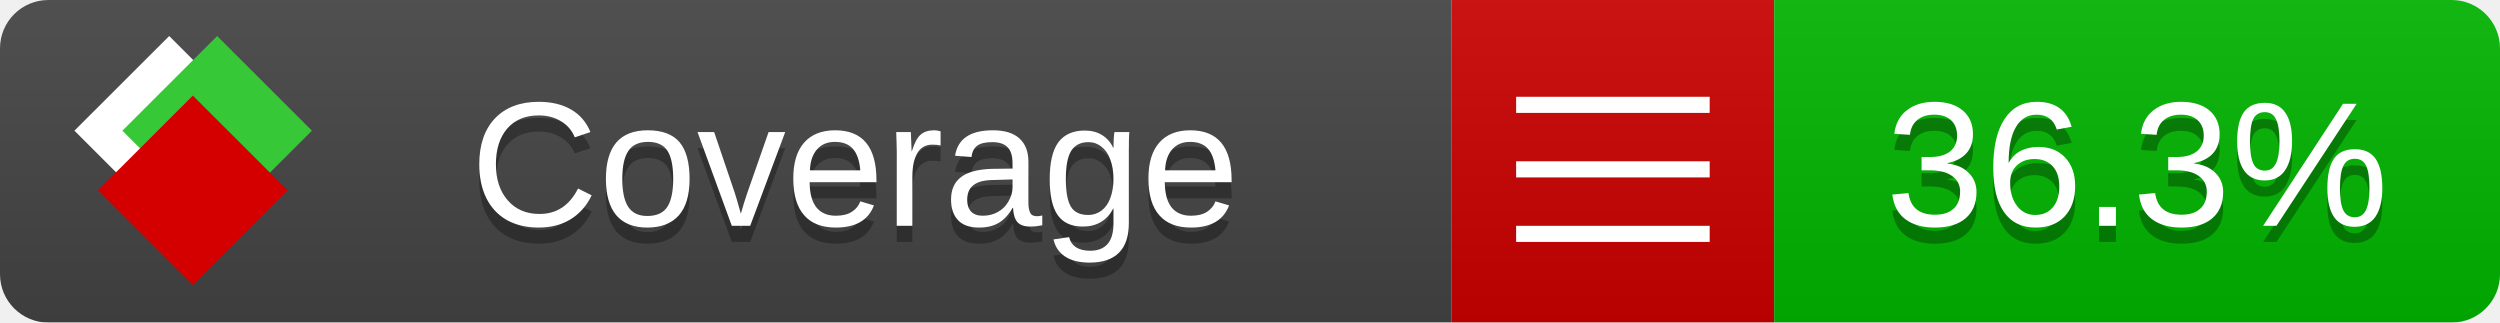
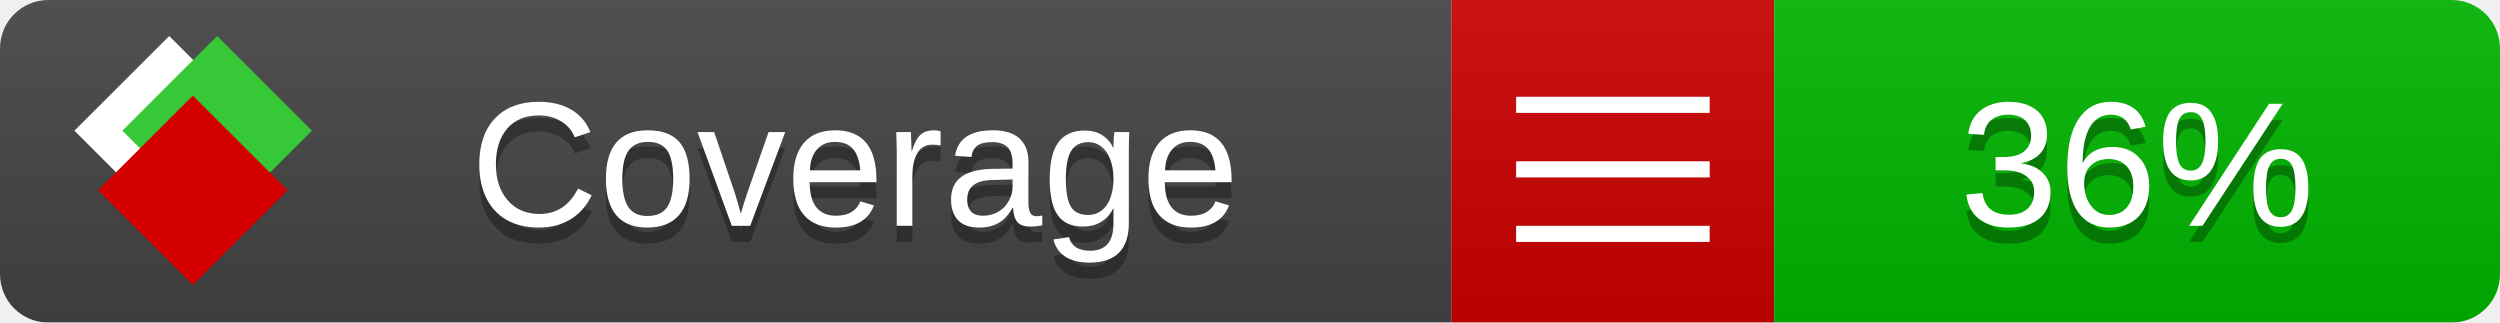
<svg xmlns="http://www.w3.org/2000/svg" xmlns:xlink="http://www.w3.org/1999/xlink" width="155" height="20">
  <style type="text/css">
          
            @keyframes fade1 {
                0% { visibility: visible; opacity: 1; }
               23% { visibility: visible; opacity: 1; }
               25% { visibility: hidden; opacity: 0; }
               48% { visibility: hidden; opacity: 0; }
               50% { visibility: hidden; opacity: 0; }
               73% { visibility: hidden; opacity: 0; }
               75% { visibility: hidden; opacity: 0; }
               98% { visibility: hidden; opacity: 0; }
              100% { visibility: visible; opacity: 1; }
            }
            @keyframes fade2 {
                0% { visibility: hidden; opacity: 0; }
               23% { visibility: hidden; opacity: 0; }
               25% { visibility: visible; opacity: 1; }
               48% { visibility: visible; opacity: 1; }
               50% { visibility: hidden; opacity: 0; }
               73% { visibility: hidden; opacity: 0; }
               75% { visibility: hidden; opacity: 0; }
               98% { visibility: hidden; opacity: 0; }
              100% { visibility: hidden; opacity: 0; }
            }
            @keyframes fade3 {
                0% { visibility: hidden; opacity: 0; }
               23% { visibility: hidden; opacity: 0; }
               25% { visibility: hidden; opacity: 0; }
               48% { visibility: hidden; opacity: 0; }
               50% { visibility: visible; opacity: 1; }
               73% { visibility: visible; opacity: 1; }
               75% { visibility: hidden; opacity: 0; }
               98% { visibility: hidden; opacity: 0; }
              100% { visibility: hidden; opacity: 0; }
            }
            @keyframes fade4 {
                0% { visibility: hidden; opacity: 0; }
               23% { visibility: hidden; opacity: 0; }
               25% { visibility: hidden; opacity: 0; }
               48% { visibility: hidden; opacity: 0; }
               50% { visibility: hidden; opacity: 0; }
               73% { visibility: hidden; opacity: 0; }
               75% { visibility: visible; opacity: 1; }
               98% { visibility: visible; opacity: 1; }
              100% { visibility: hidden; opacity: 0; }
            }
            .linecoverage {
                animation-duration: 15s;
                animation-name: fade1;
                animation-iteration-count: infinite;
            }
            .branchcoverage {
                animation-duration: 15s;
                animation-name: fade2;
                animation-iteration-count: infinite;
            }
            .methodcoverage {
                animation-duration: 15s;
                animation-name: fade3;
                animation-iteration-count: infinite;
            }
            .fullmethodcoverage {
                animation-duration: 15s;
                animation-name: fade4;
                animation-iteration-count: infinite;
            }
          
    </style>
  <defs>
    <linearGradient id="gradient" x2="0" y2="100%">
      <stop offset="0" stop-color="#bbb" stop-opacity=".1" />
      <stop offset="1" stop-opacity=".1" />
    </linearGradient>
    <linearGradient id="c">
      <stop offset="0" stop-color="#d40000" />
      <stop offset="1" stop-color="#ff2a2a" />
    </linearGradient>
    <linearGradient id="a">
      <stop offset="0" stop-color="#e0e0de" />
      <stop offset="1" stop-color="#fff" />
    </linearGradient>
    <linearGradient id="b">
      <stop offset="0" stop-color="#37c837" />
      <stop offset="1" stop-color="#217821" />
    </linearGradient>
    <linearGradient xlink:href="#a" id="e" x1="106.44" x2="69.96" y1="-11.96" y2="-46.84" gradientTransform="matrix(-.8426 -.00045 -.00045 -.8426 -94.27 -75.82)" gradientUnits="userSpaceOnUse" />
    <linearGradient xlink:href="#b" id="f" x1="56.19" x2="77.97" y1="-23.45" y2="10.62" gradientTransform="matrix(.8426 .00045 .00045 .8426 94.27 75.82)" gradientUnits="userSpaceOnUse" />
    <linearGradient xlink:href="#c" id="g" x1="79.98" x2="132.9" y1="10.79" y2="10.79" gradientTransform="matrix(.8426 .00045 .00045 .8426 94.27 75.82)" gradientUnits="userSpaceOnUse" />
    <mask id="mask">
      <rect width="155" height="20" rx="3" fill="#fff" />
    </mask>
    <g id="icon" transform="matrix(.04486 0 0 .04481 -.48 -.63)">
      <rect width="52.92" height="52.92" x="-109.72" y="-27.13" fill="url(#e)" transform="rotate(-135)" />
      <rect width="52.92" height="52.92" x="70.19" y="-39.18" fill="url(#f)" transform="rotate(45)" />
      <rect width="52.92" height="52.92" x="80.05" y="-15.74" fill="url(#g)" transform="rotate(45)" />
    </g>
  </defs>
  <g mask="url(#mask)">
    <rect x="0" y="0" width="90" height="20" fill="#444" />
    <rect x="90" y="0" width="20" height="20" fill="#c00" />
    <rect x="110" y="0" width="45" height="20" fill="#00B600" />
    <rect x="0" y="0" width="155" height="20" fill="url(#gradient)" />
  </g>
  <g>
    <path class="" stroke="#fff" d="M94 6.5 h12 M94 10.5 h12 M94 14.5 h12" />
  </g>
  <g fill="#fff" text-anchor="middle" font-family="Verdana,Arial,Geneva,sans-serif" font-size="11">
    <a xlink:href="https://github.com/danielpalme/ReportGenerator" target="_top">
      <use xlink:href="#icon" transform="translate(3,1) scale(3.5)" />
    </a>
    <text x="53" y="15" fill="#010101" fill-opacity=".3">Coverage</text>
    <text x="53" y="14" fill="#fff">Coverage</text>
-     <text class="" x="132.5" y="15" fill="#010101" fill-opacity=".3">36.3%</text>
-     <text class="" x="132.5" y="14">36.3%</text>
+     <text class="" x="132.5" y="15" fill="#010101" fill-opacity=".3">36%</text>
+     <text class="" x="132.5" y="14">36%</text>
  </g>
  <g>
    <rect class="" x="90" y="0" width="65" height="20" fill-opacity="0" />
  </g>
</svg>
